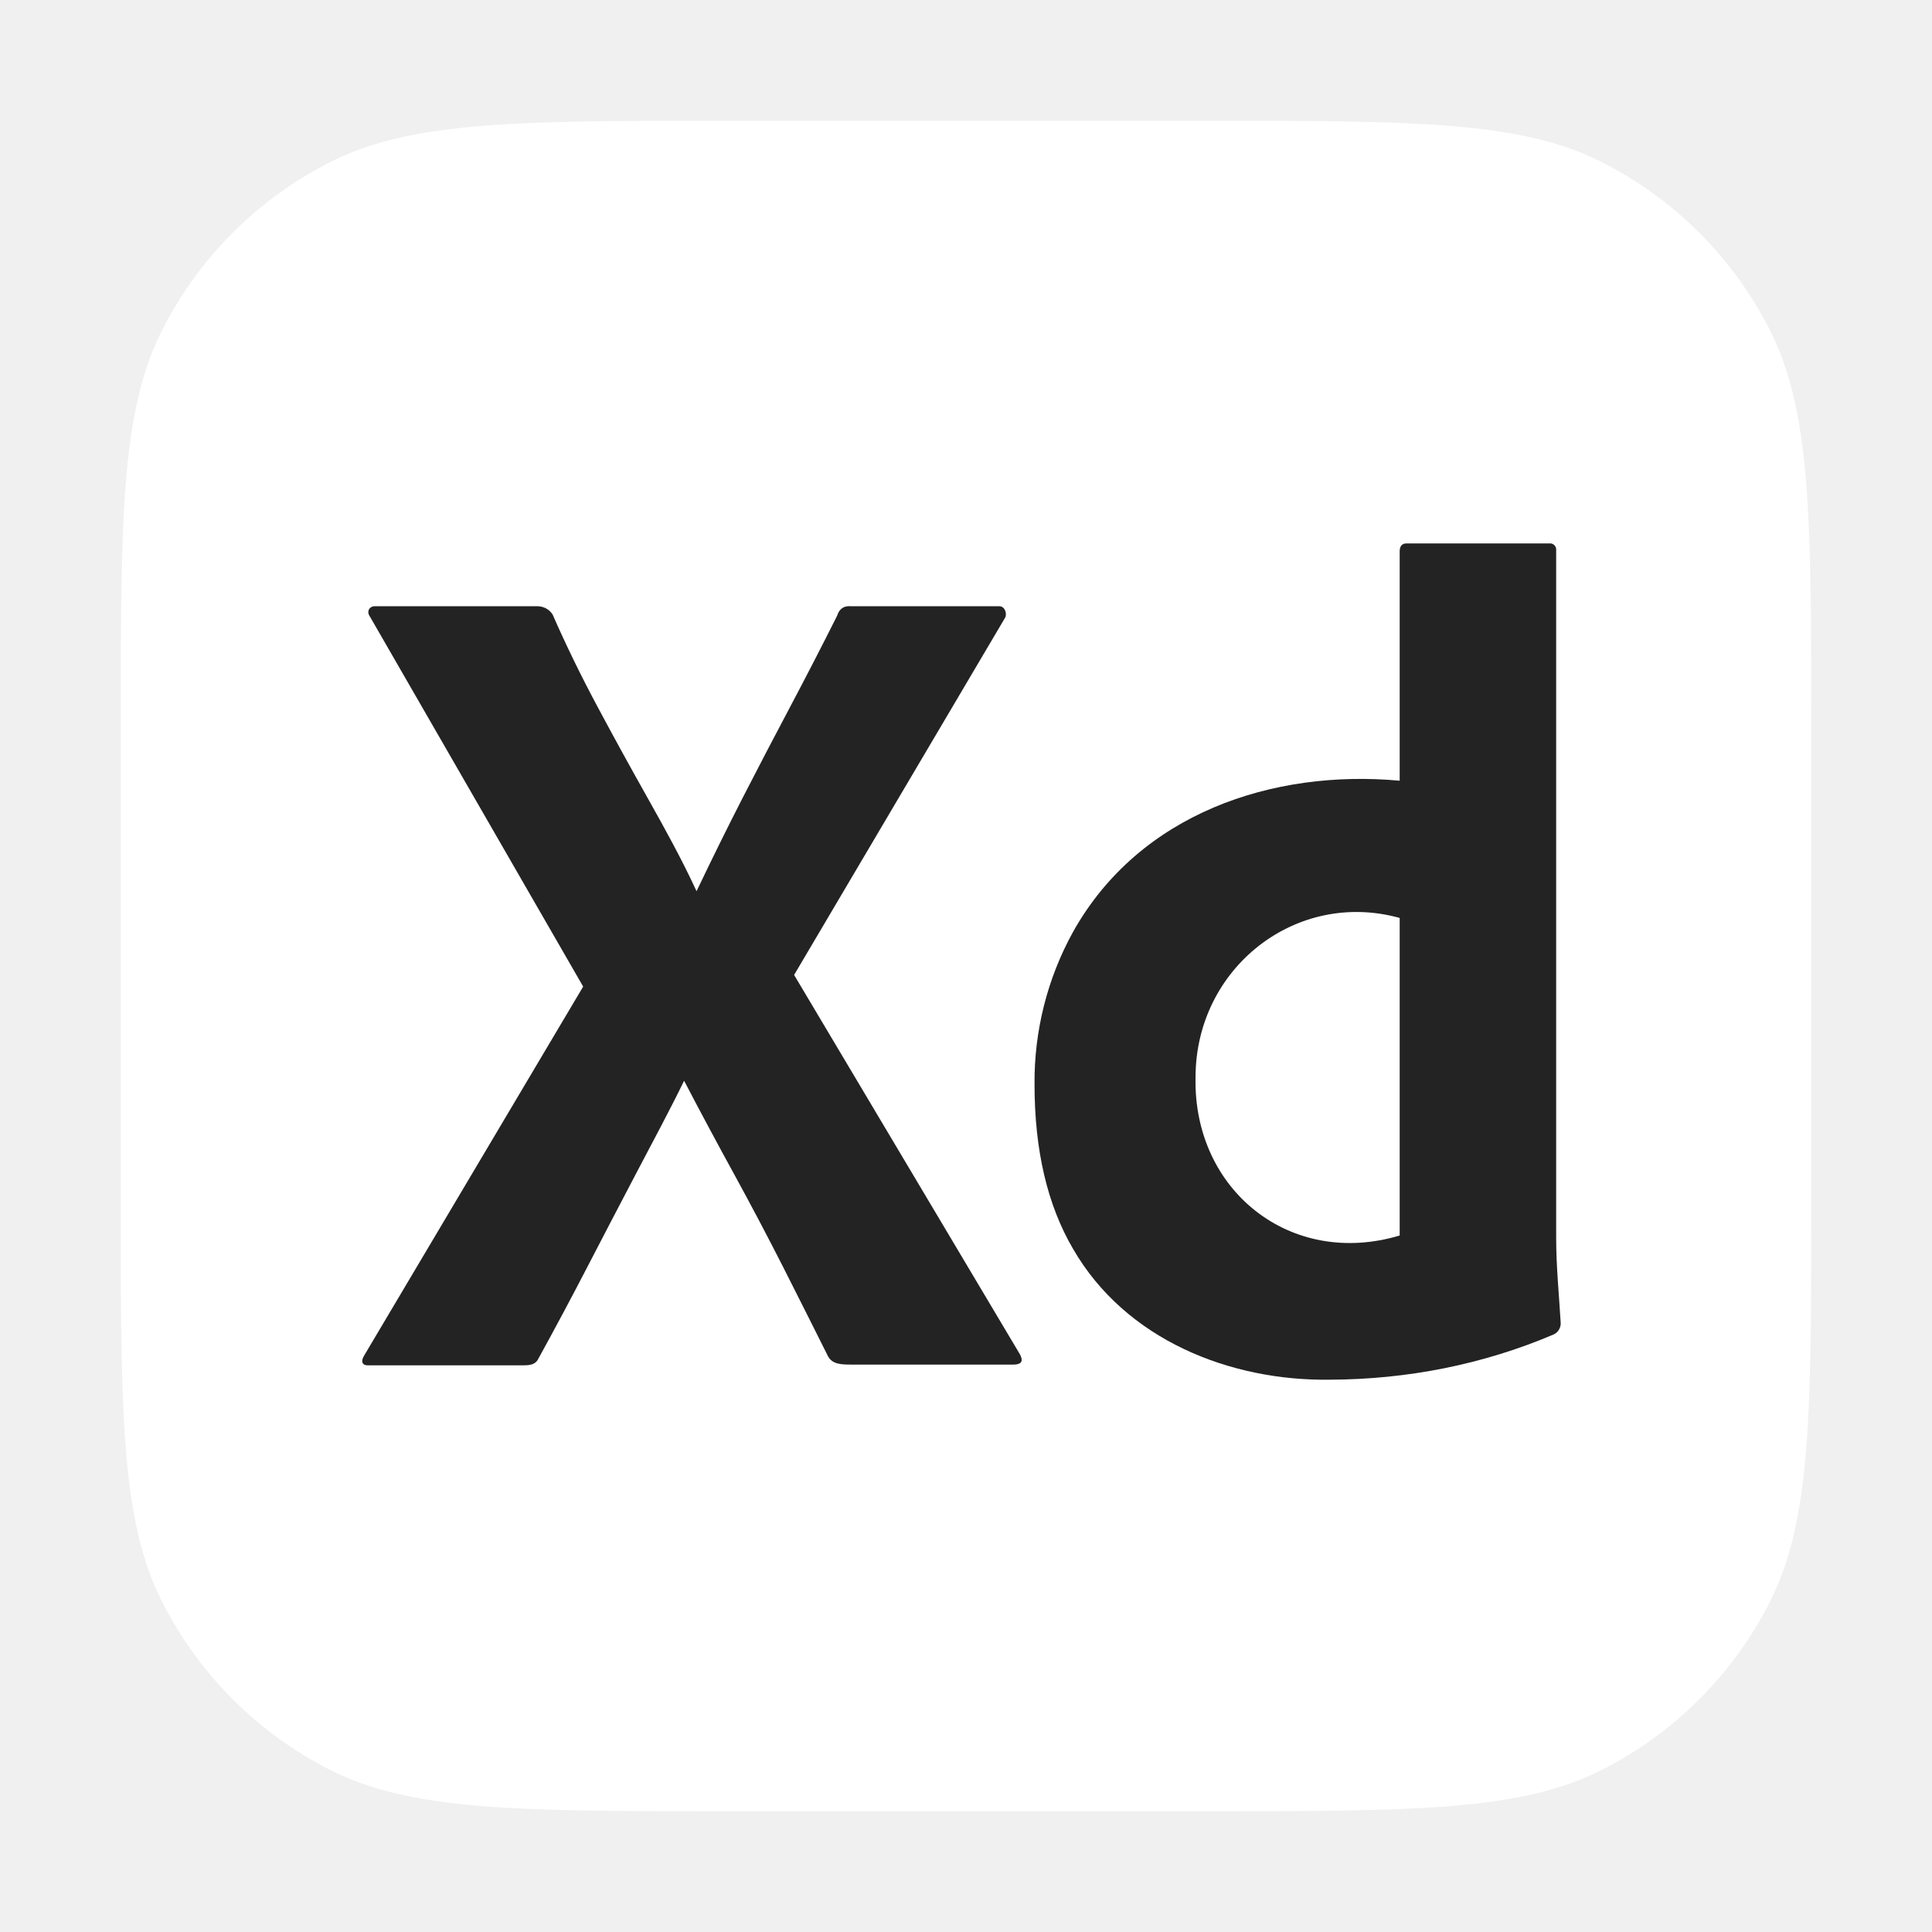
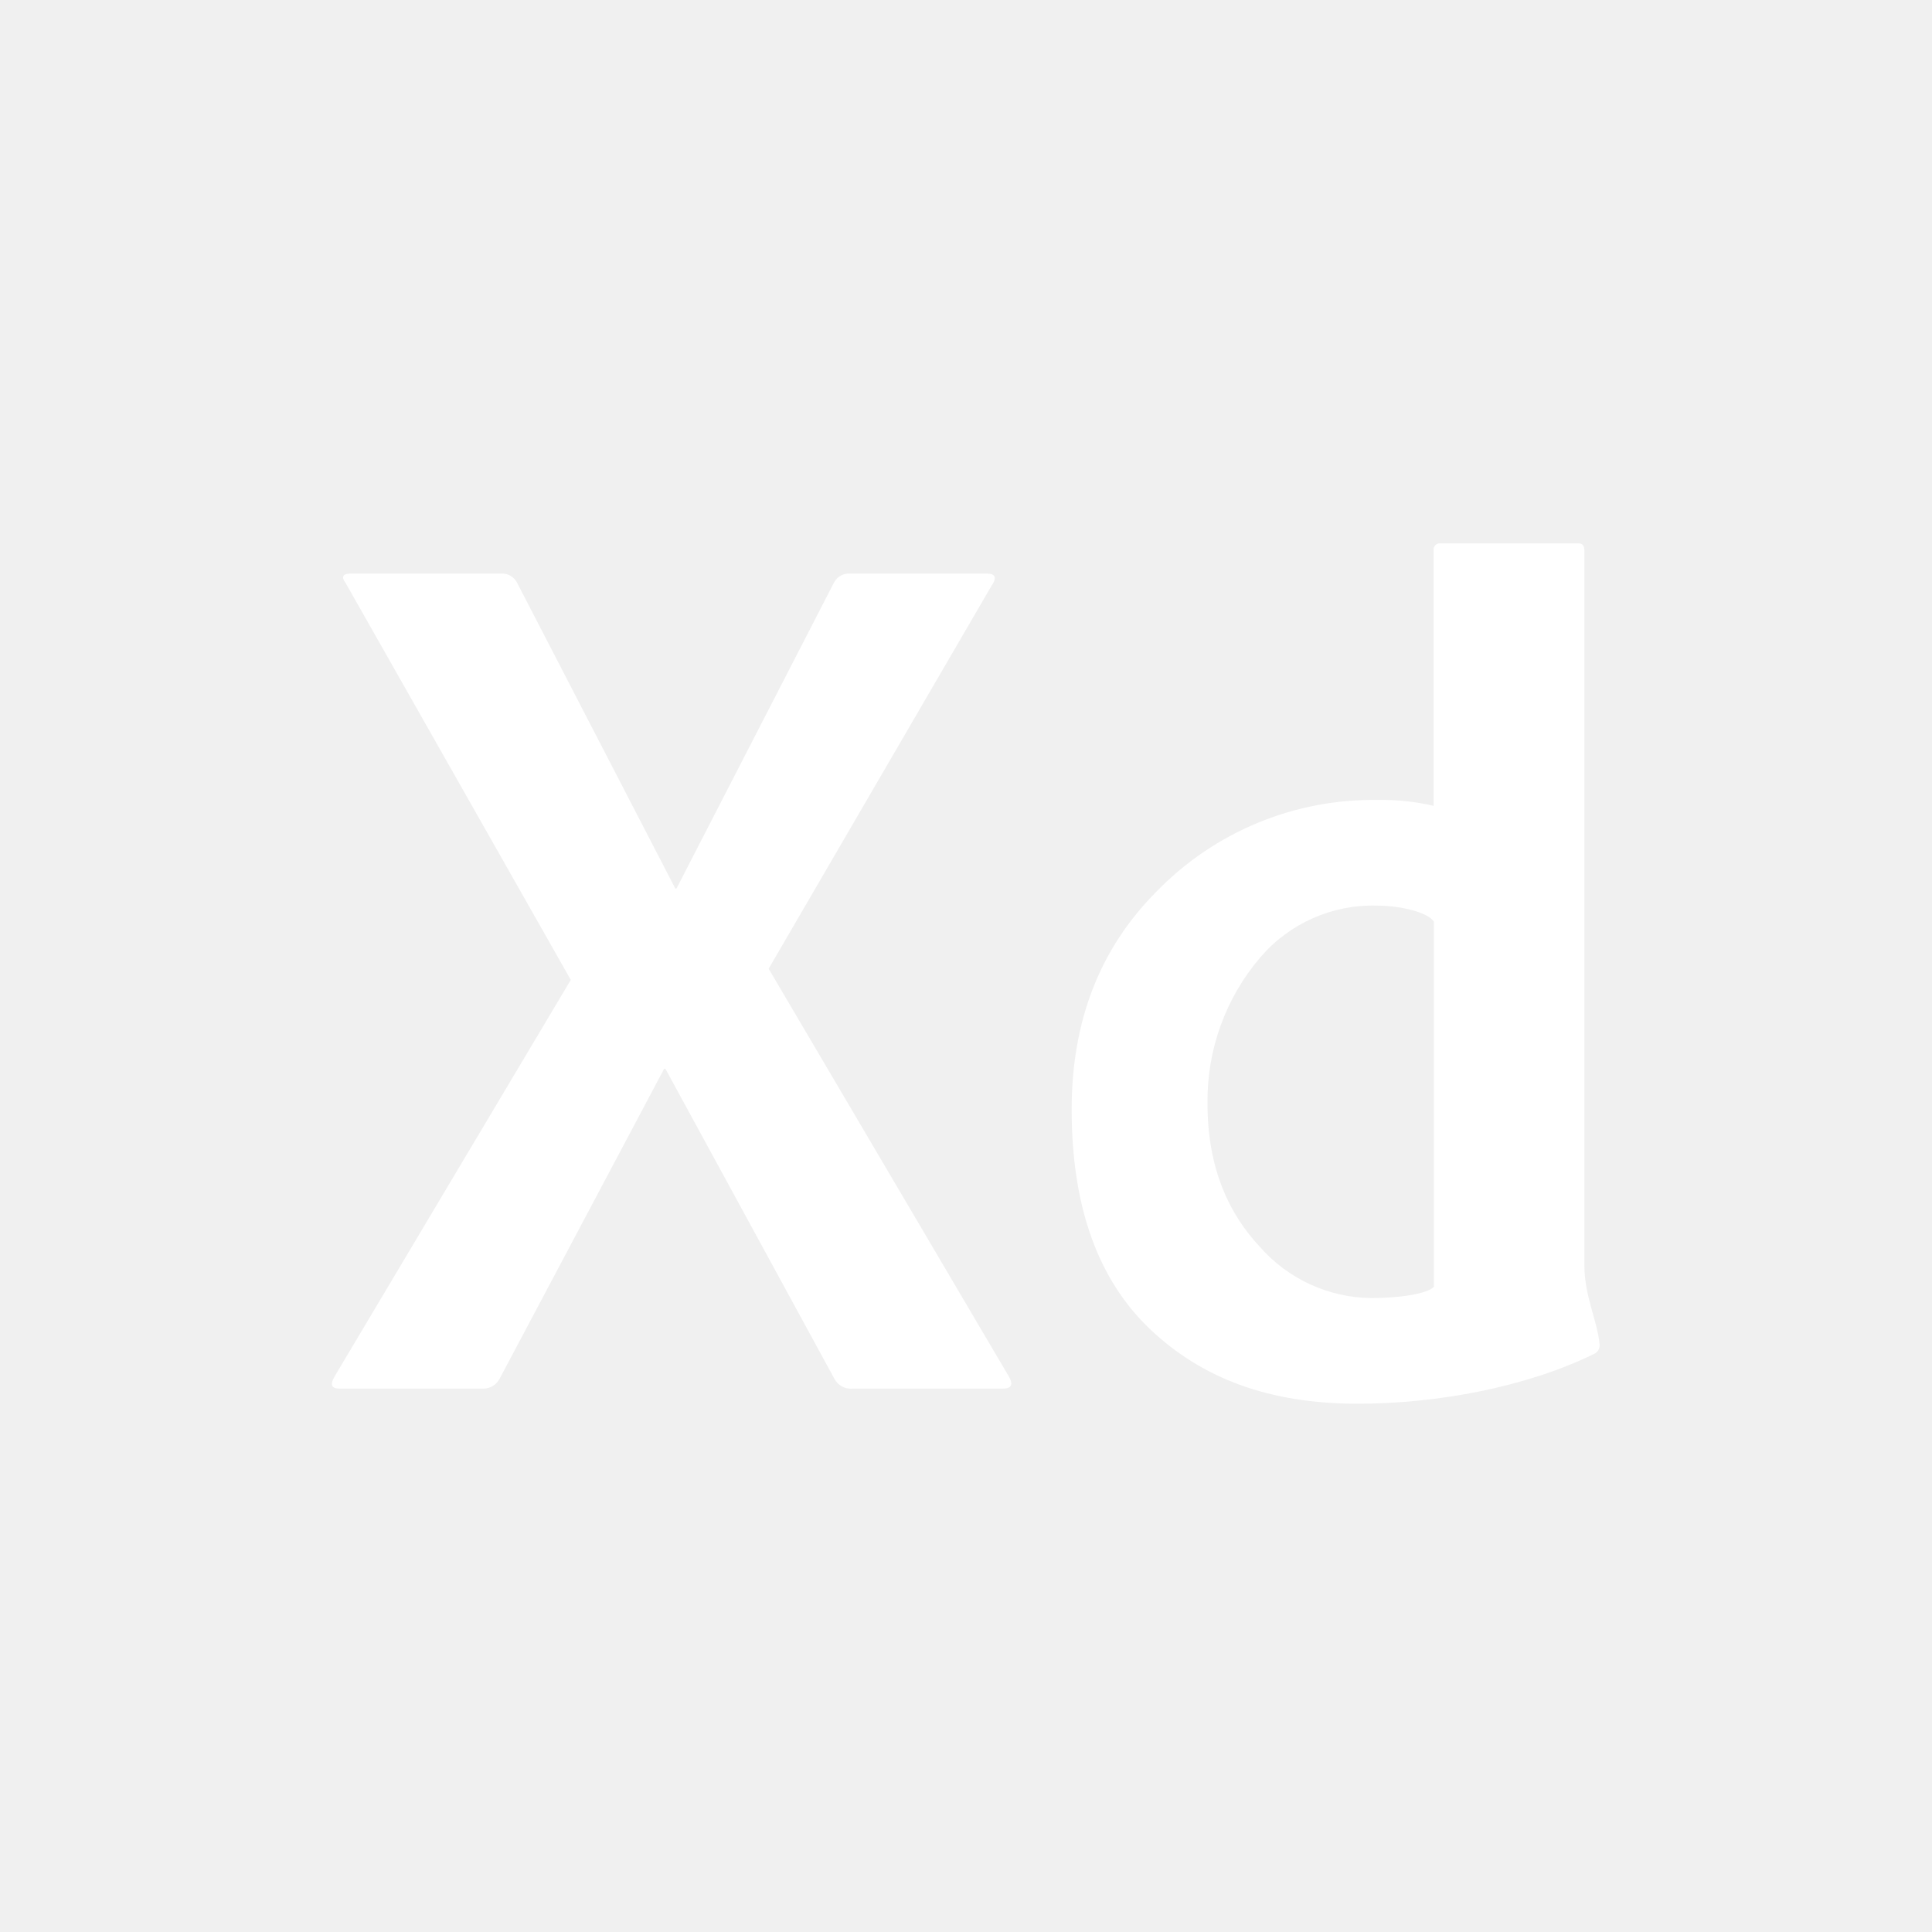
- <svg xmlns="http://www.w3.org/2000/svg" viewBox="0 0 32 32" fill="none">
-   <g id="SVGRepo_bgCarrier" stroke-width="0" />
-   <g id="SVGRepo_tracerCarrier" stroke-linecap="round" stroke-linejoin="round" />
-   <g id="SVGRepo_iconCarrier">
-     <path d="M2 12.133C2 8.586 2 6.813 2.69 5.458C3.297 4.266 4.266 3.297 5.458 2.69C6.813 2 8.586 2 12.133 2H19.867C23.414 2 25.187 2 26.542 2.69C27.734 3.297 28.703 4.266 29.31 5.458C30 6.813 30 8.586 30 12.133V19.867C30 23.414 30 25.187 29.31 26.542C28.703 27.734 27.734 28.703 26.542 29.31C25.187 30 23.414 30 19.867 30H12.133C8.586 30 6.813 30 5.458 29.31C4.266 28.703 3.297 27.734 2.69 26.542C2 25.187 2 23.414 2 19.867V12.133Z" fill="#ffffff" />
-     <path d="M16.646 10.234L13.153 16.148L16.891 22.428C16.968 22.571 16.891 22.602 16.778 22.602H14.111C13.923 22.602 13.791 22.596 13.716 22.467C13.466 21.966 13.215 21.468 12.965 20.974C12.714 20.48 12.448 19.976 12.167 19.462C11.885 18.948 11.606 18.428 11.331 17.901C11.08 18.415 10.802 18.929 10.533 19.442C10.263 19.956 9.997 20.467 9.734 20.974C9.471 21.482 9.202 21.986 8.927 22.486C8.876 22.602 8.789 22.614 8.664 22.614H6.09C5.989 22.614 5.977 22.538 6.034 22.448L9.659 16.341L6.128 10.214C6.064 10.127 6.119 10.034 6.222 10.041H8.87C8.985 10.035 9.086 10.078 9.152 10.176C9.377 10.69 9.628 11.204 9.903 11.717C10.178 12.231 10.457 12.738 10.739 13.239C11.021 13.74 11.3 14.247 11.537 14.761C11.788 14.235 12.041 13.721 12.298 13.22C12.555 12.719 12.818 12.215 13.087 11.708C13.356 11.2 13.616 10.696 13.867 10.195C13.9 10.085 13.979 10.03 14.092 10.041H16.552C16.646 10.041 16.685 10.169 16.646 10.234Z" fill="#232323" />
-     <path d="M22.037 22.852C20.381 22.878 18.645 22.196 17.773 20.685C17.348 19.96 17.135 19.051 17.135 17.959C17.128 17.075 17.348 16.204 17.773 15.435C18.871 13.473 21.082 12.738 23.183 12.931V9.136C23.183 9.046 23.221 9.001 23.296 9.001H25.662C25.727 8.992 25.784 9.05 25.775 9.117V20.502C25.775 20.972 25.822 21.44 25.85 21.909C25.855 21.988 25.808 22.068 25.737 22.101C24.568 22.601 23.303 22.847 22.037 22.852ZM23.183 20.464V15.204C21.467 14.728 19.802 16.034 19.802 17.844C19.761 19.714 21.374 21.006 23.183 20.464Z" fill="#232323" />
+ <svg xmlns="http://www.w3.org/2000/svg" id="SvgjsSvg1049" width="288" height="288" version="1.1">
+   <defs id="SvgjsDefs1050" />
+   <g id="SvgjsG1051">
+     <svg viewBox="0 0 256 256" width="288" height="288">
+       <g />
+       <path fill="#ffffff" d="M131.37 77.64l-29.52 50.72 31.81 54c.65 1.1.37 1.64-.82 1.64H113a2.46 2.46 0 01-2.44-1.31L88.17 141.62H88L66.2 182.69A2.41 2.41 0 0164.08 184H45c-1.09 0-1.3-.54-.65-1.64l31.28-52.52L45.83 77.31c-.65-.87-.43-1.31.65-1.31H66.36a2.24 2.24 0 012.12 1.15l21 40.58h.16l20.89-40.58A2.24 2.24 0 01112.64 76h18.08C131.92 76 132.13 76.55 131.37 77.64zM179.87 186c-11.6 0-20.53-3.29-27.46-9.86S142 159.86 142 147q0-17.53 11.18-28.8A40 40 0 01182.66 106a29.62 29.62 0 017.3.78V72.94a.83.83 0 01.93-.94h18.28c.51 0 .77.31.77.94v94.75c0 4 1.73 7.41 2 10.33a1.26 1.26 0 01-.78 1.41C202.19 183.81 190.43 186 179.87 186zM190 170.51V122.14c-.65-1.14-4.09-2.14-7.61-2.14A19.58 19.58 0 00167 126.85a29.24 29.24 0 00-7 19.4c0 8.76 3 14.76 6.91 18.93A19.9 19.9 0 00181.73 172C185.46 172 189.11 171.44 190 170.51z" class="svgShape colorff61f6-2 selectable" />
+     </svg>
  </g>
</svg>
